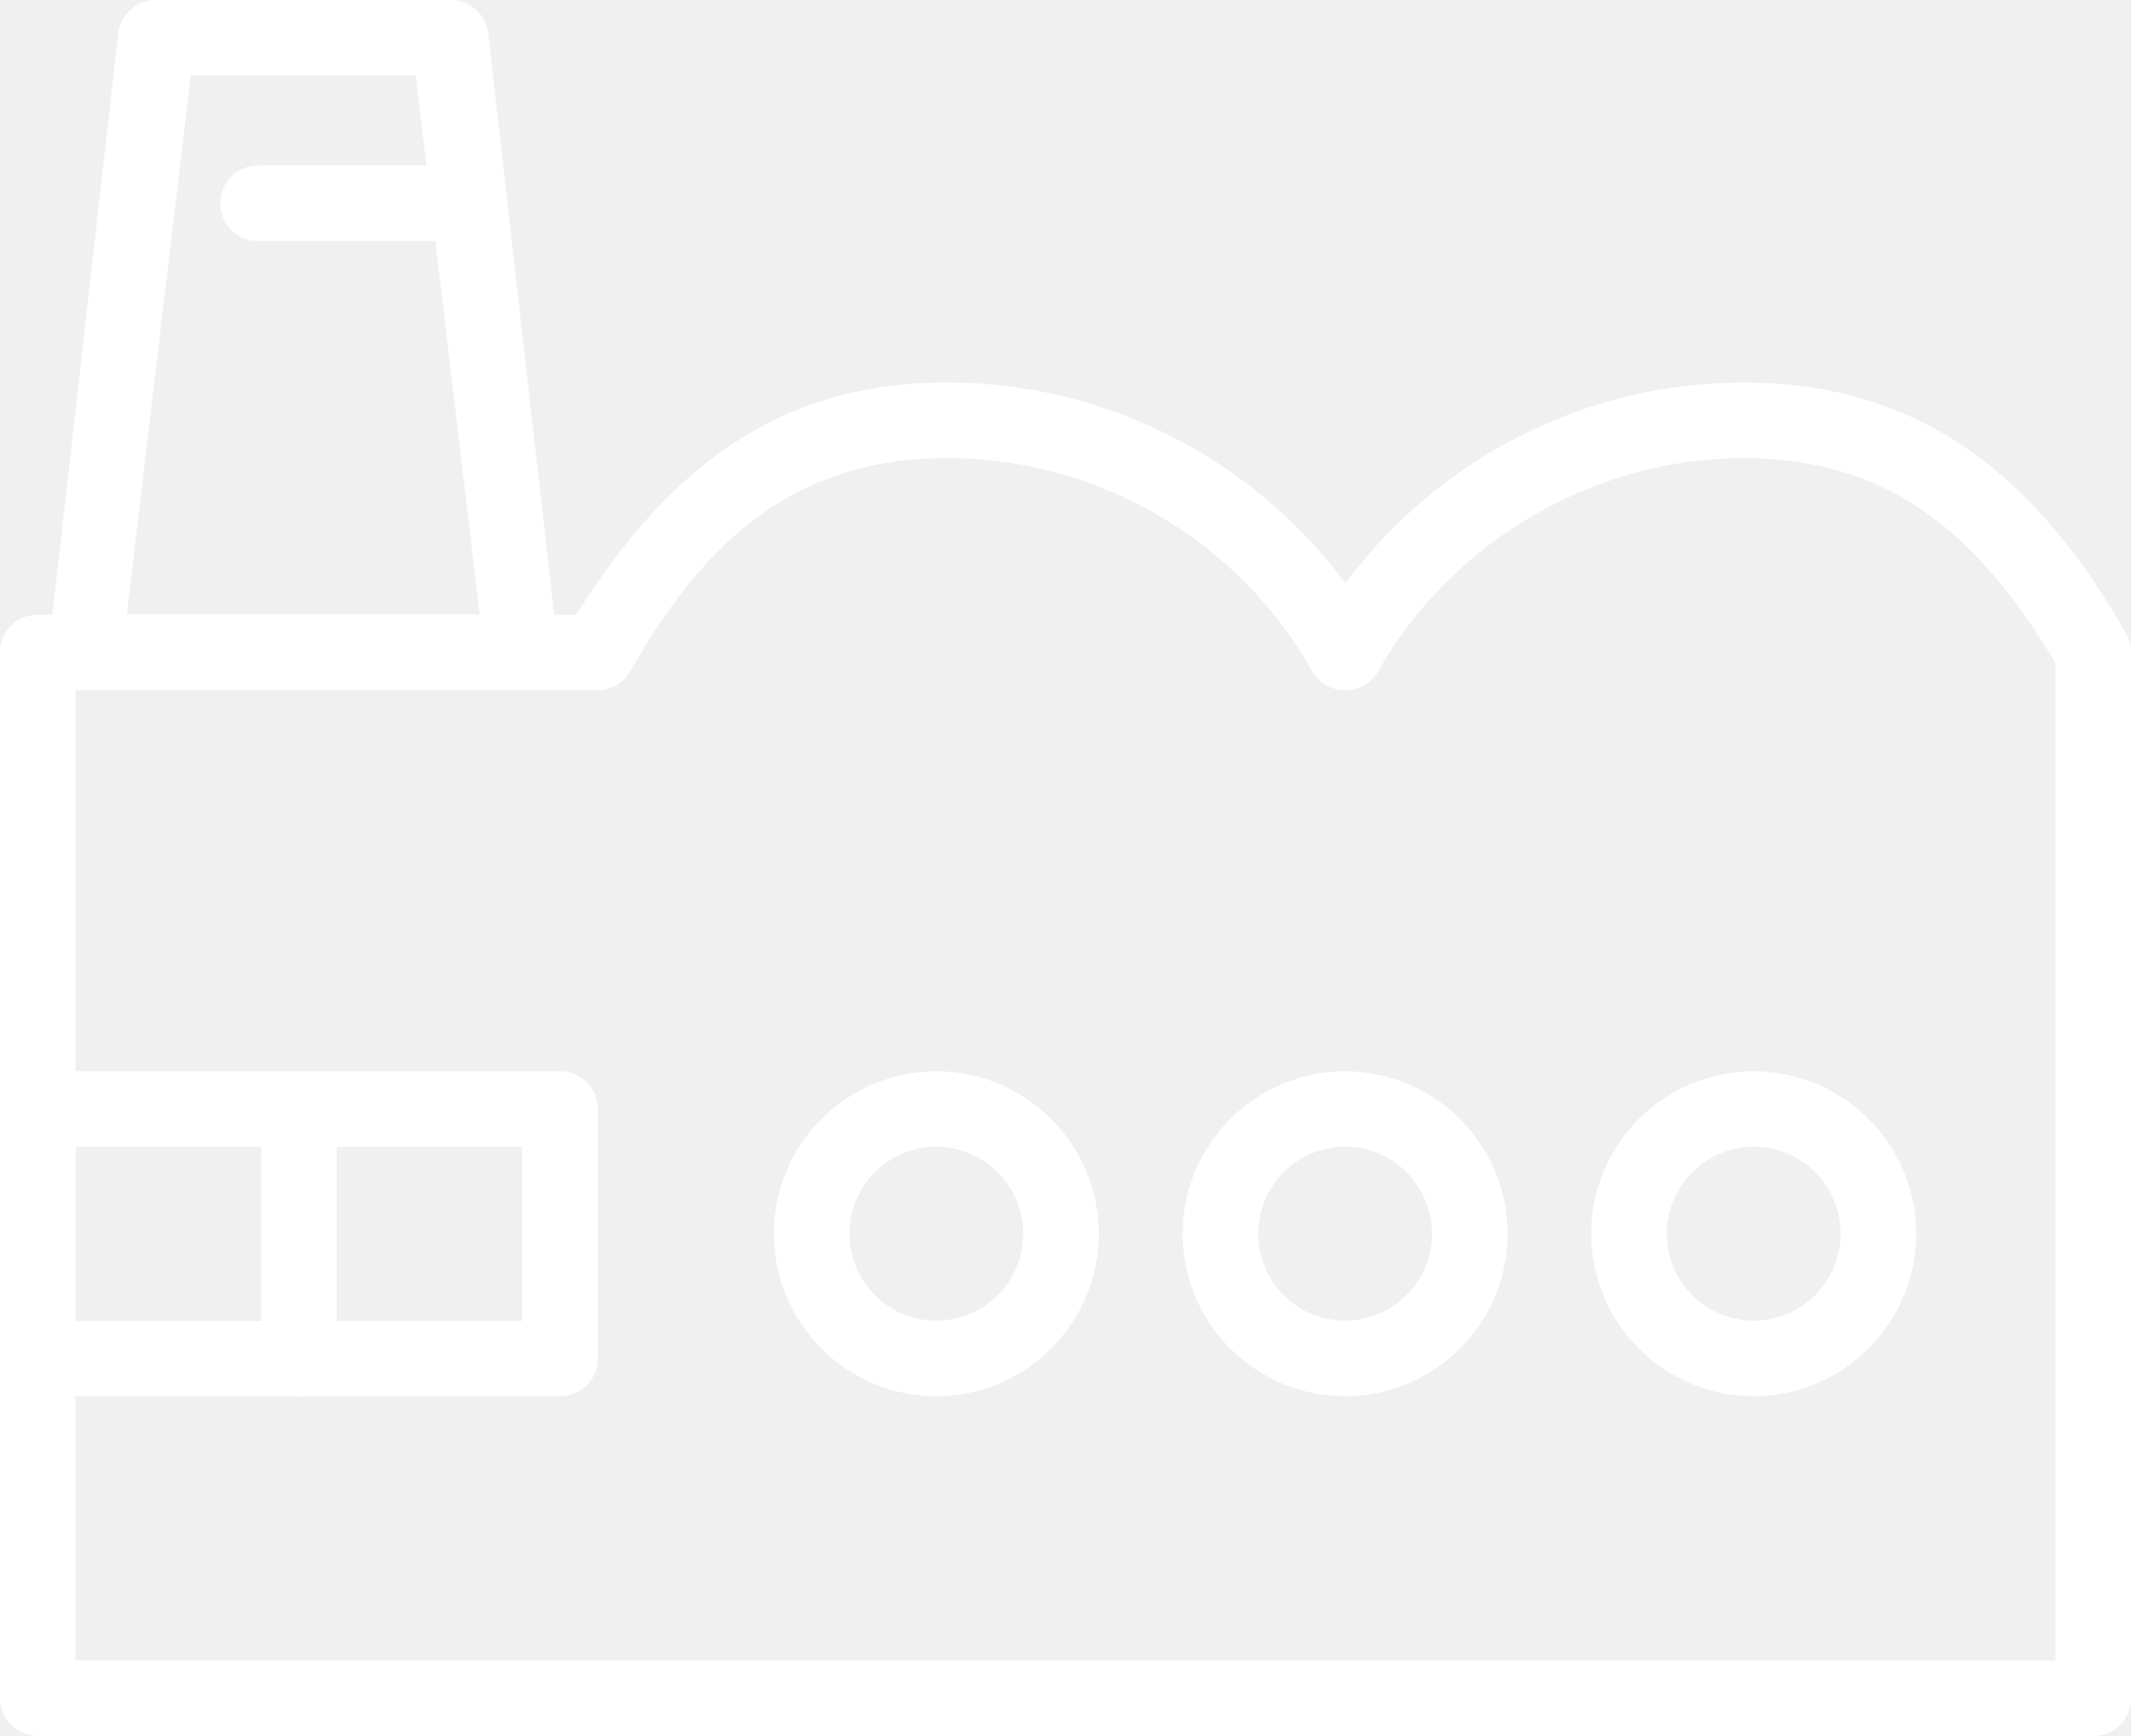
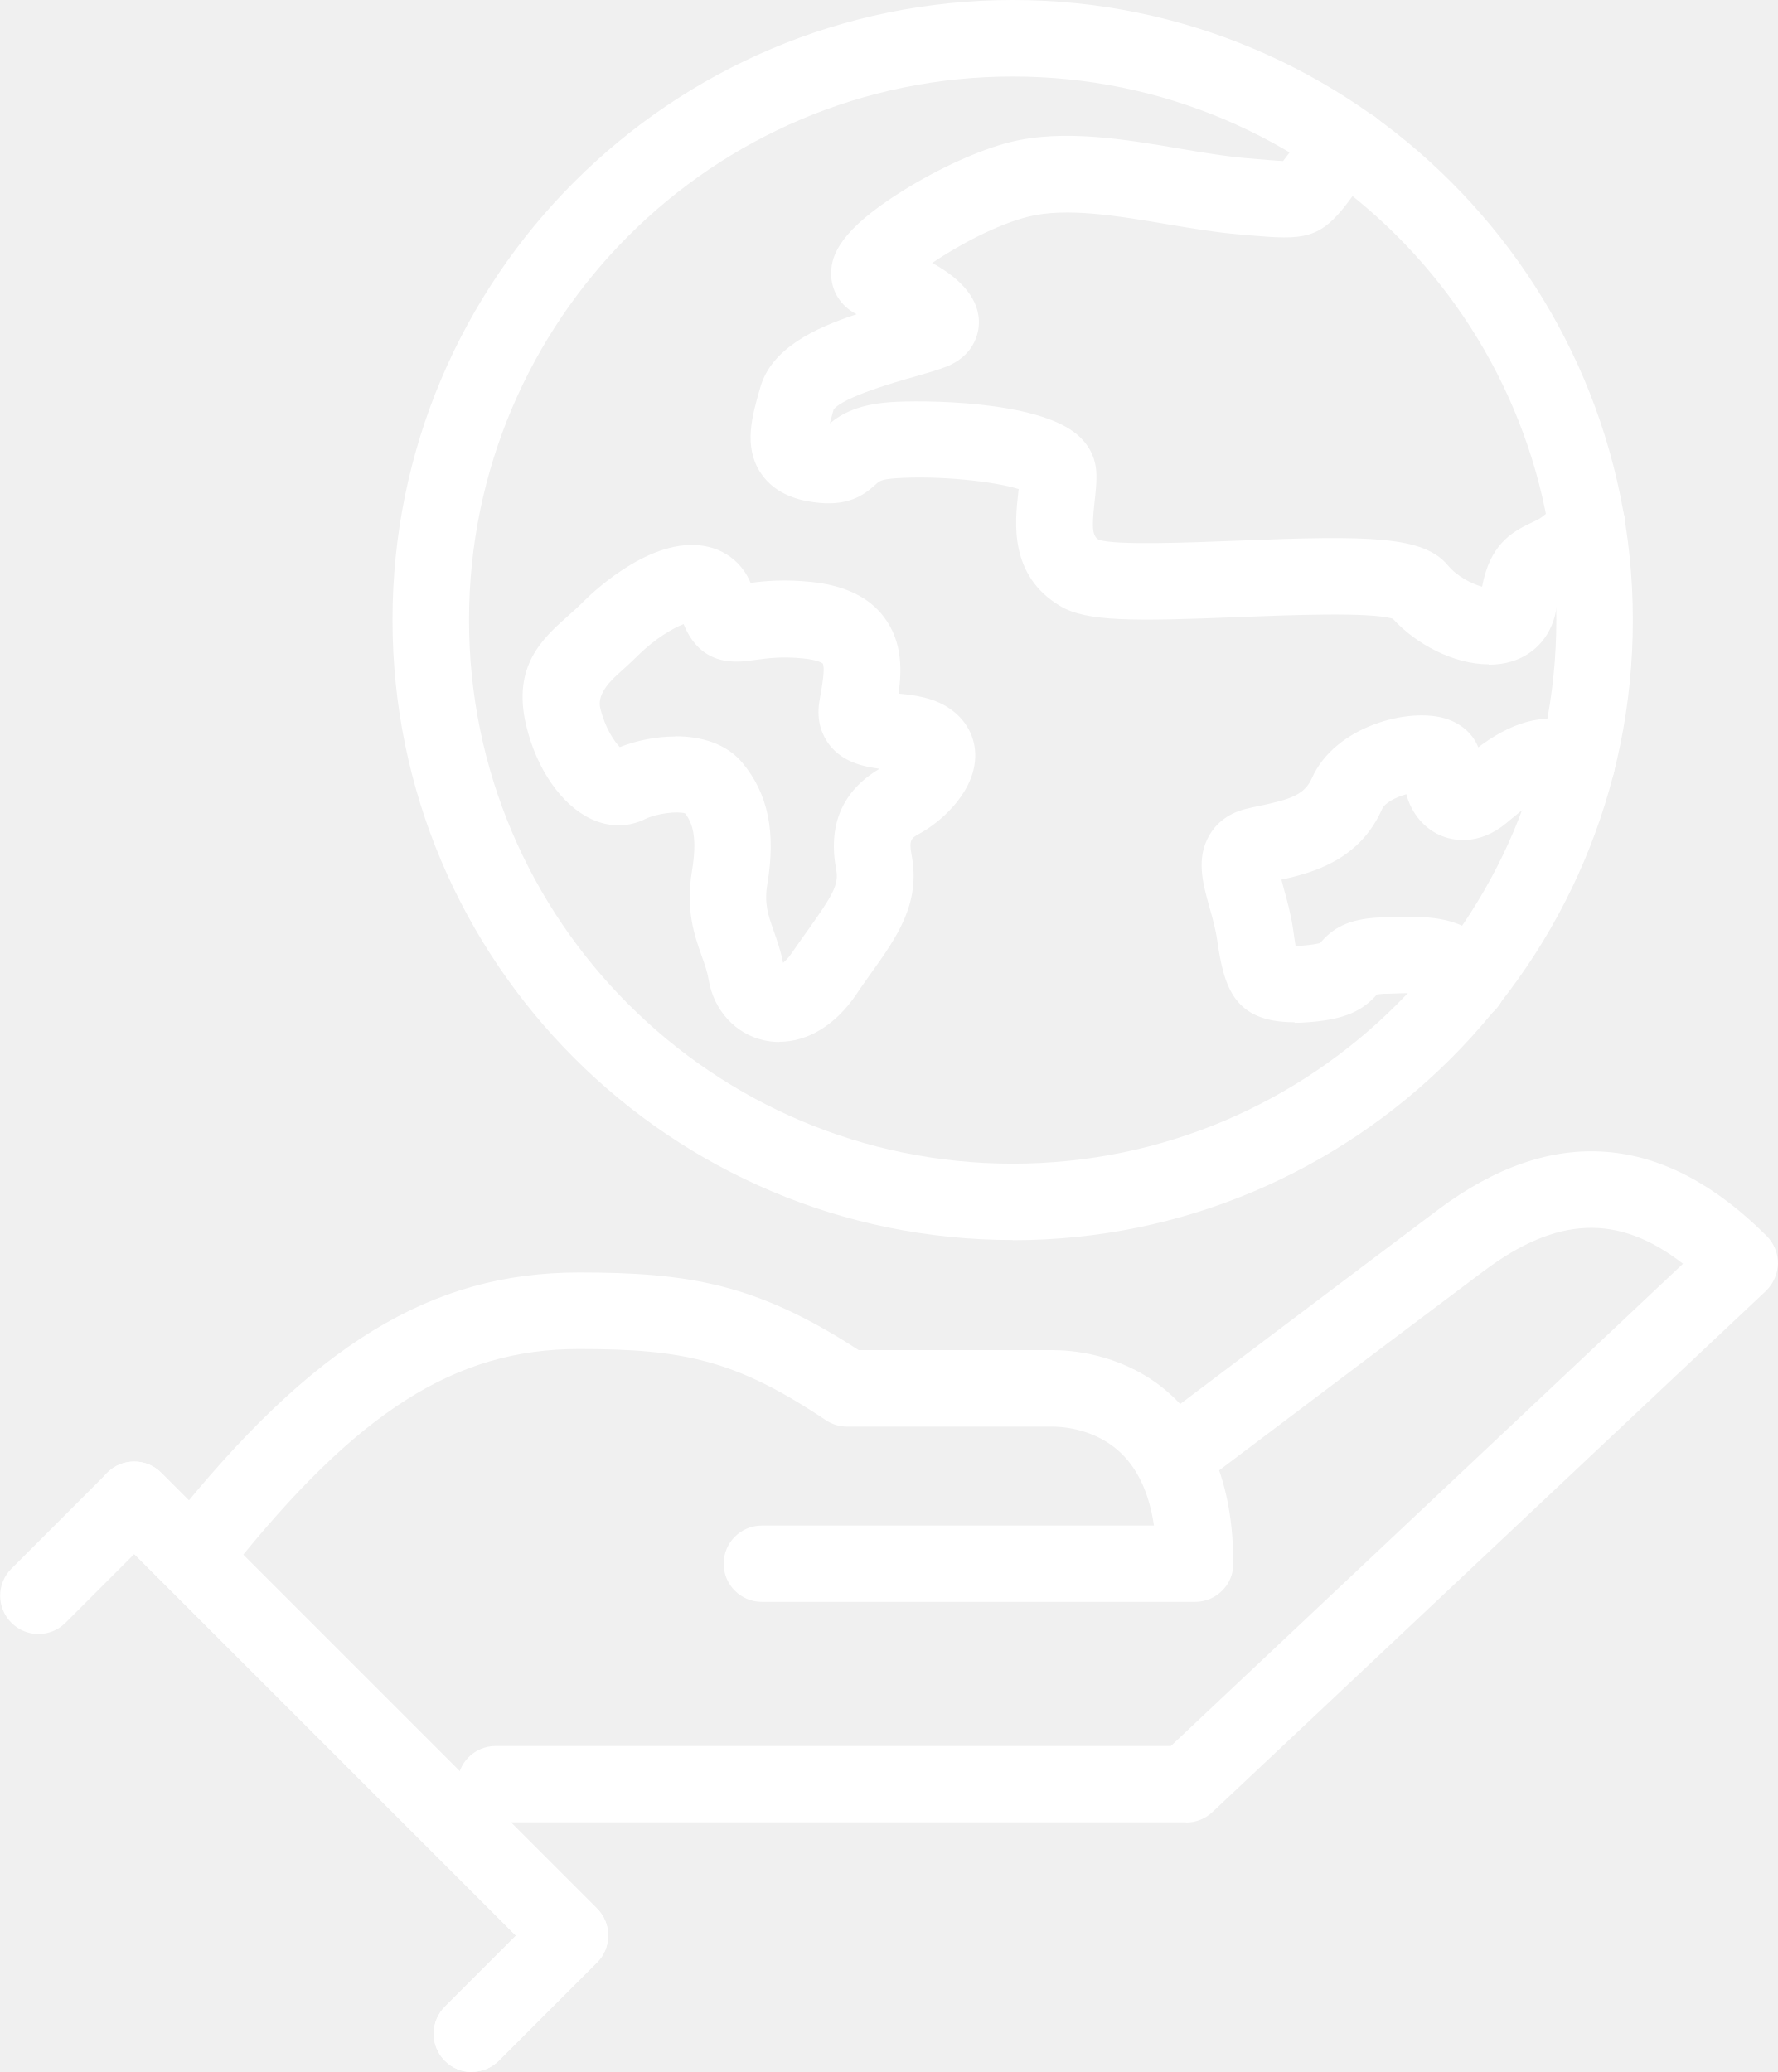
- <svg xmlns="http://www.w3.org/2000/svg" id="_Слой_2" data-name="Слой 2" viewBox="0 0 116.98 95.31">
+ <svg xmlns="http://www.w3.org/2000/svg" id="_Слой_2" data-name="Слой 2" viewBox="0 0 93.62 109.13">
  <defs>
    <style>
      .cls-1 {
        fill: #fff;
      }
    </style>
  </defs>
  <g id="Layer_1" data-name="Layer 1">
    <g>
-       <path class="cls-1" d="M6.96,33.73h19.37l-3.51-29.59h-12.35l-3.51,29.59h0ZM28.58,37.88H4.73c-.58,0-1.13-.24-1.52-.66-.39-.42-.59-.99-.55-1.56L6.48,1.92c.08-1.08.98-1.92,2.07-1.92h16.19c1.09,0,1.99.83,2.07,1.92l3.8,33.52c.02.12.04.25.04.38,0,1.14-.93,2.07-2.08,2.07h0Z" />
-       <path class="cls-1" d="M25.42,13.23h-11.26c-1.15,0-2.07-.92-2.07-2.07s.92-2.07,2.07-2.07h11.26c1.14,0,2.07.93,2.07,2.07s-.93,2.07-2.07,2.07h0Z" />
-       <path class="cls-1" d="M4.14,91.17h108.69v-54.78c-4.16-6.94-9.01-11.24-17.11-11.24s-15.97,4.48-20.06,11.7c-.37.65-1.06,1.05-1.81,1.05s-1.44-.4-1.81-1.05c-4.08-7.22-11.78-11.7-20.06-11.7s-13.29,4.48-17.38,11.7c-.37.65-1.06,1.05-1.8,1.05H4.14v53.27h0ZM114.9,95.31H2.07c-1.15,0-2.07-.92-2.07-2.07v-57.41c0-1.15.92-2.08,2.07-2.08h29.56c4.95-7.9,10.99-12.75,20.36-12.75,8.66,0,16.77,4.15,21.87,11.03,5.09-6.88,13.2-11.03,21.87-11.03,9.78,0,16.17,5.29,20.99,13.81.18.31.27.66.27,1.02v57.41c0,1.15-.93,2.07-2.07,2.07h0Z" />
-       <path class="cls-1" d="M51.4,62.96c-2.63,0-4.77,2.14-4.77,4.78s2.14,4.77,4.77,4.77,4.77-2.14,4.77-4.77-2.14-4.78-4.77-4.78h0ZM51.4,76.66c-4.92,0-8.92-4-8.92-8.92s4-8.92,8.92-8.92,8.92,4.01,8.92,8.92-4.01,8.92-8.92,8.92h0Z" />
-       <path class="cls-1" d="M73.84,62.96c-2.63,0-4.77,2.14-4.77,4.78s2.14,4.77,4.77,4.77,4.77-2.14,4.77-4.77-2.14-4.78-4.77-4.78h0ZM73.84,76.66c-4.92,0-8.92-4-8.92-8.92s4.01-8.92,8.92-8.92,8.92,4.01,8.92,8.92-4,8.92-8.92,8.92h0Z" />
-       <path class="cls-1" d="M96.27,62.96c-2.63,0-4.77,2.14-4.77,4.78s2.14,4.77,4.77,4.77,4.77-2.14,4.77-4.77-2.14-4.78-4.77-4.78h0ZM96.27,76.66c-4.92,0-8.92-4-8.92-8.92s4-8.92,8.92-8.92,8.92,4.01,8.92,8.92-4.01,8.92-8.92,8.92h0Z" />
-       <path class="cls-1" d="M4.14,72.52h24.52v-9.55H4.14v9.55h0ZM30.74,76.66H2.07c-1.15,0-2.07-.92-2.07-2.07v-13.7c0-1.14.92-2.07,2.07-2.07h28.67c1.15,0,2.08.93,2.08,2.07v13.7c0,1.15-.93,2.07-2.08,2.07h0Z" />
-       <path class="cls-1" d="M16.41,76.66c-1.15,0-2.07-.92-2.07-2.07v-13.7c0-1.14.92-2.07,2.07-2.07s2.07.93,2.07,2.07v13.7c0,1.15-.92,2.07-2.07,2.07h0Z" />
+       <path class="cls-1" d="M53.33,65.31c-18.01,0-32.66-14.65-32.66-32.66S35.33,0,53.33,0s32.66,14.65,32.66,32.66-14.65,32.66-32.66,32.66ZM53.33,4.03c-15.79,0-28.63,12.84-28.63,28.63s12.84,28.63,28.63,28.63,28.63-12.84,28.63-28.63-12.84-28.63-28.63-28.63Z" />
+       <path class="cls-1" d="M41.04,54.88c-.27,0-.54-.03-.81-.09-1.5-.33-2.64-1.58-2.91-3.18-.07-.43-.21-.82-.37-1.27-.38-1.07-.85-2.41-.51-4.46.3-1.79.02-2.54-.36-3.04-.4-.13-1.49,0-2.11.3-.88.44-1.88.44-2.83,0-1.56-.73-2.88-2.62-3.43-4.93-.75-3.13.87-4.58,2.18-5.75.29-.26.59-.52.89-.83h0c.61-.6,3.77-3.55,6.6-2.81.98.26,1.75.93,2.15,1.88.73-.1,1.76-.2,3.2-.05,1.75.18,3.04.8,3.83,1.86.98,1.3.93,2.82.76,4.02.89.09,1.98.22,2.87.92.81.63,1.24,1.57,1.16,2.57-.14,1.87-1.94,3.35-2.88,3.86-.48.26-.62.34-.46,1.17.48,2.54-.79,4.32-2.14,6.21-.25.36-.53.74-.8,1.15-1.08,1.58-2.54,2.46-4.02,2.46ZM35.57,38.78c1.35,0,2.68.38,3.53,1.4,1.35,1.63,1.77,3.65,1.31,6.38-.17,1.03.03,1.6.33,2.45.17.49.37,1.04.5,1.7.13-.11.3-.28.48-.55.3-.44.59-.84.86-1.22,1.22-1.72,1.61-2.34,1.46-3.11-.45-2.38.31-4.17,2.28-5.34-.9-.12-1.95-.36-2.65-1.27-.33-.44-.7-1.19-.52-2.27.02-.12.04-.23.06-.36.08-.45.25-1.39.12-1.64h0s-.22-.19-1.03-.27c-1.17-.12-1.93,0-2.54.08-.94.14-2.83.41-3.76-1.89-.57.22-1.51.77-2.4,1.65-.38.38-.73.69-1.04.97q-1.14,1.01-.95,1.8c.26,1.07.74,1.76,1.03,2.06.83-.33,1.88-.56,2.92-.56ZM32.84,39.49h0,0ZM39.77,31.41h0Z" />
+       <path class="cls-1" d="M68.17,53.84c-3.18,0-3.71-1.82-4.07-4.32-.08-.57-.24-1.15-.4-1.71-.36-1.28-.73-2.61,0-3.84.28-.48.85-1.11,1.93-1.37.23-.06.47-.11.72-.16,1.61-.34,2.35-.58,2.74-1.46,1.21-2.73,5.15-3.77,7.11-3.11.8.27,1.38.81,1.65,1.49,1.45-1.09,3.6-2.23,6.11-.94.99.51,1.38,1.73.87,2.71-.51.99-1.73,1.38-2.71.87-.58-.3-1.09-.07-2.59,1.18l-.2.17c-1.44,1.2-2.93,1.02-3.84.46-.71-.44-1.21-1.15-1.43-1.98-.56.16-1.14.46-1.28.79-1.19,2.69-3.66,3.35-5.3,3.71.04.14.08.28.11.41.18.65.39,1.39.51,2.22.04.25.08.59.13.87.17,0,.4-.03.72-.06.32-.04.49-.08.57-.1,0,0,0,0,0,0,.65-.76,1.44-1.28,3.18-1.35h.19c2.38-.1,4.84-.2,6.21,2.57.49,1,.09,2.21-.91,2.7-1,.49-2.21.09-2.7-.91-.18-.36-.21-.43-2.44-.34h-.19c-.16.01-.27.03-.35.04-.63.71-1.42,1.22-3.1,1.41-.45.05-.86.08-1.23.08Z" />
+       <path class="cls-1" d="M78.39,34.99c-1.83,0-3.83-1.07-5.04-2.4-1.19-.37-5.49-.19-8.1-.09-5.61.23-8.03.24-9.4-.57-2.72-1.61-2.4-4.43-2.23-5.94,0-.07.02-.15.03-.23-1.25-.4-4.19-.73-6.48-.57-.75.05-.87.15-1.06.33-.64.58-1.48,1.18-3.26.93-.49-.07-1.98-.28-2.81-1.57-.89-1.38-.44-2.96,0-4.48.58-2.04,2.85-3.12,5.07-3.85-.85-.43-1.36-1.25-1.34-2.2.02-.92.47-2.24,3.77-4.3,1.91-1.19,4.02-2.15,5.64-2.56,2.82-.71,6.08-.15,8.96.34,1.22.21,2.38.4,3.38.49l.68.06c.52.04,1.06.09,1.37.1.06-.08.13-.17.19-.25.11-.15.24-.31.38-.5.72-.93,1.46-1.5,2.39-1.84,1.04-.39,2.2.15,2.59,1.19s-.15,2.2-1.19,2.59c-.12.04-.26.1-.6.53-.13.17-.24.31-.34.45-1.48,1.97-2.35,1.99-5.13,1.75l-.67-.06c-1.18-.1-2.42-.31-3.72-.53-2.61-.44-5.31-.9-7.31-.4-1.65.41-3.7,1.51-5.07,2.44,1.21.66,2.4,1.66,2.46,3.01.04.84-.39,1.93-1.71,2.45-.43.17-.99.33-1.68.53-.93.26-3.74,1.06-4.26,1.73-.06.21-.13.48-.2.73.62-.51,1.49-1,3.21-1.12,1.54-.11,7.71-.12,9.84,1.73.75.65.94,1.39.98,1.89.04.55-.03,1.11-.09,1.65-.17,1.5-.08,1.78.22,1.98.93.3,4.72.15,7.24.05,7.07-.29,9.87-.25,11.16,1.31.47.57,1.27.97,1.79,1.11.41-2.17,1.49-2.85,2.58-3.36.23-.11.41-.19.57-.31.35-.26.53-.44.68-.67.6-.94,1.84-1.22,2.78-.62.94.6,1.22,1.84.62,2.78-.53.83-1.16,1.36-1.66,1.74-.49.37-.94.58-1.27.74-.08.04-.18.09-.25.12-.03.08-.08.27-.12.61-.18,1.44-1.08,2.53-2.41,2.92-.37.11-.76.16-1.16.16Z" />
+       <g>
+         <path class="cls-1" d="M62.45,95.98H26.1c-1.11,0-2.01-.9-2.01-2.01s.9-2.01,2.01-2.01h35.56s26.97-25.4,26.97-25.4c-3.42-2.66-6.65-2.5-10.5.39-5.75,4.31-14.27,10.76-14.36,10.82-.89.67-2.15.5-2.82-.39-.67-.89-.5-2.15.39-2.82.09-.06,8.62-6.51,14.37-10.83,6.05-4.54,11.88-4.08,17.33,1.37.38.39.6.91.59,1.45s-.24,1.06-.63,1.44l-29.15,27.45c-.37.35-.87.55-1.38.55Z" />
+         <path class="cls-1" d="M40.12,84.37c-1.11,0-2.01-.9-2.01-2.01s.9-2.01,2.01-2.01h20.65c-.28-1.9-1-3.3-2.15-4.17-1.27-.96-2.75-1.04-3.18-1.04h-10.83c-.4,0-.79-.12-1.12-.34-4.74-3.18-7.52-3.75-13-3.75-6.51,0-11.66,3.27-18.34,11.65-.69.87-1.96,1.01-2.83.32-.87-.69-1.01-1.96-.32-2.83,7.46-9.35,13.68-13.17,21.49-13.17,5.79,0,9.37.6,14.73,4.09h10.23s0,0,0,0c.95,0,3.4.18,5.61,1.85,1.77,1.34,3.89,4.06,3.89,9.4,0,.53-.21,1.05-.59,1.42-.38.38-.89.59-1.42.59h-22.8Z" />
+         <path class="cls-1" d="M24.85,109.13c-.52,0-1.03-.2-1.42-.59-.79-.79-.79-2.06,0-2.85l3.74-3.74-21.53-21.53c-.79-.79-.79-2.06,0-2.85.79-.79,2.06-.79,2.85,0l22.95,22.95c.38.38.59.89.59,1.42s-.21,1.05-.59,1.42l-5.17,5.17c-.39.39-.91.59-1.42.59Z" />
+         <path class="cls-1" d="M24.85,109.13c-.52,0-1.03-.2-1.42-.59-.79-.79-.79-2.06,0-2.85l3.74-3.74-20.1-20.1-3.62,3.62c-.79.79-2.06.79-2.85,0-.79-.79-.79-2.06,0-2.85l5.05-5.05c.38-.38.89-.59,1.42-.59s1.05.21,1.42.59l22.95,22.95c.38.38.59.89.59,1.42s-.21,1.05-.59,1.42l-5.17,5.17c-.39.39-.91.59-1.42.59Z" />
+       </g>
    </g>
  </g>
</svg>
